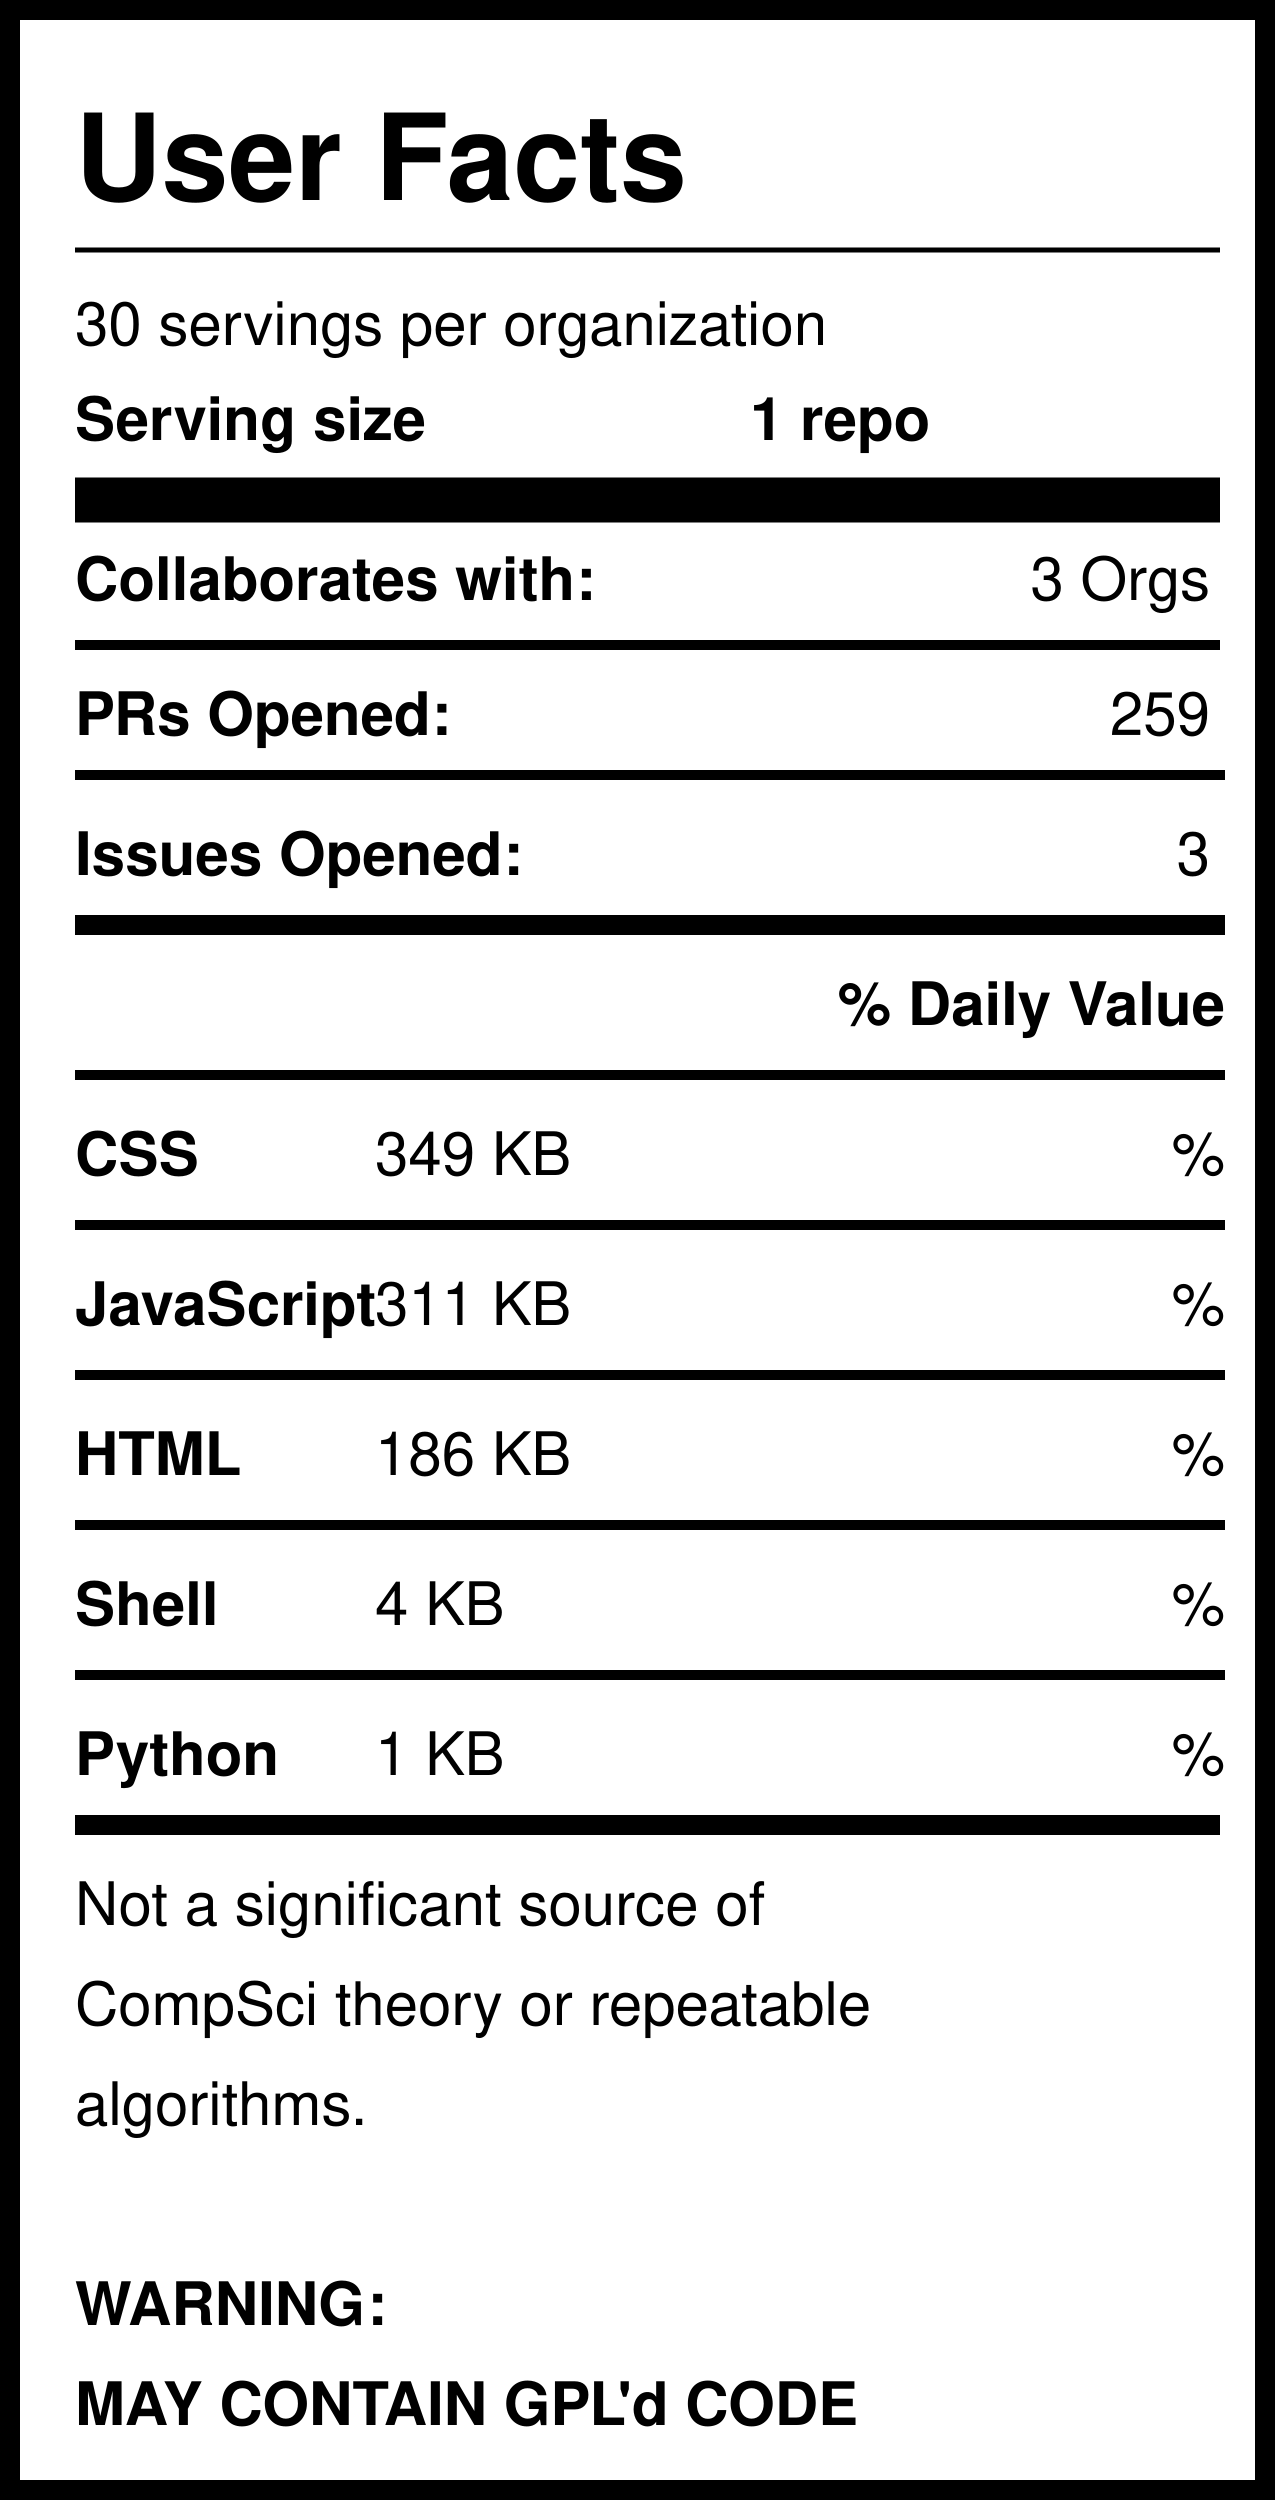
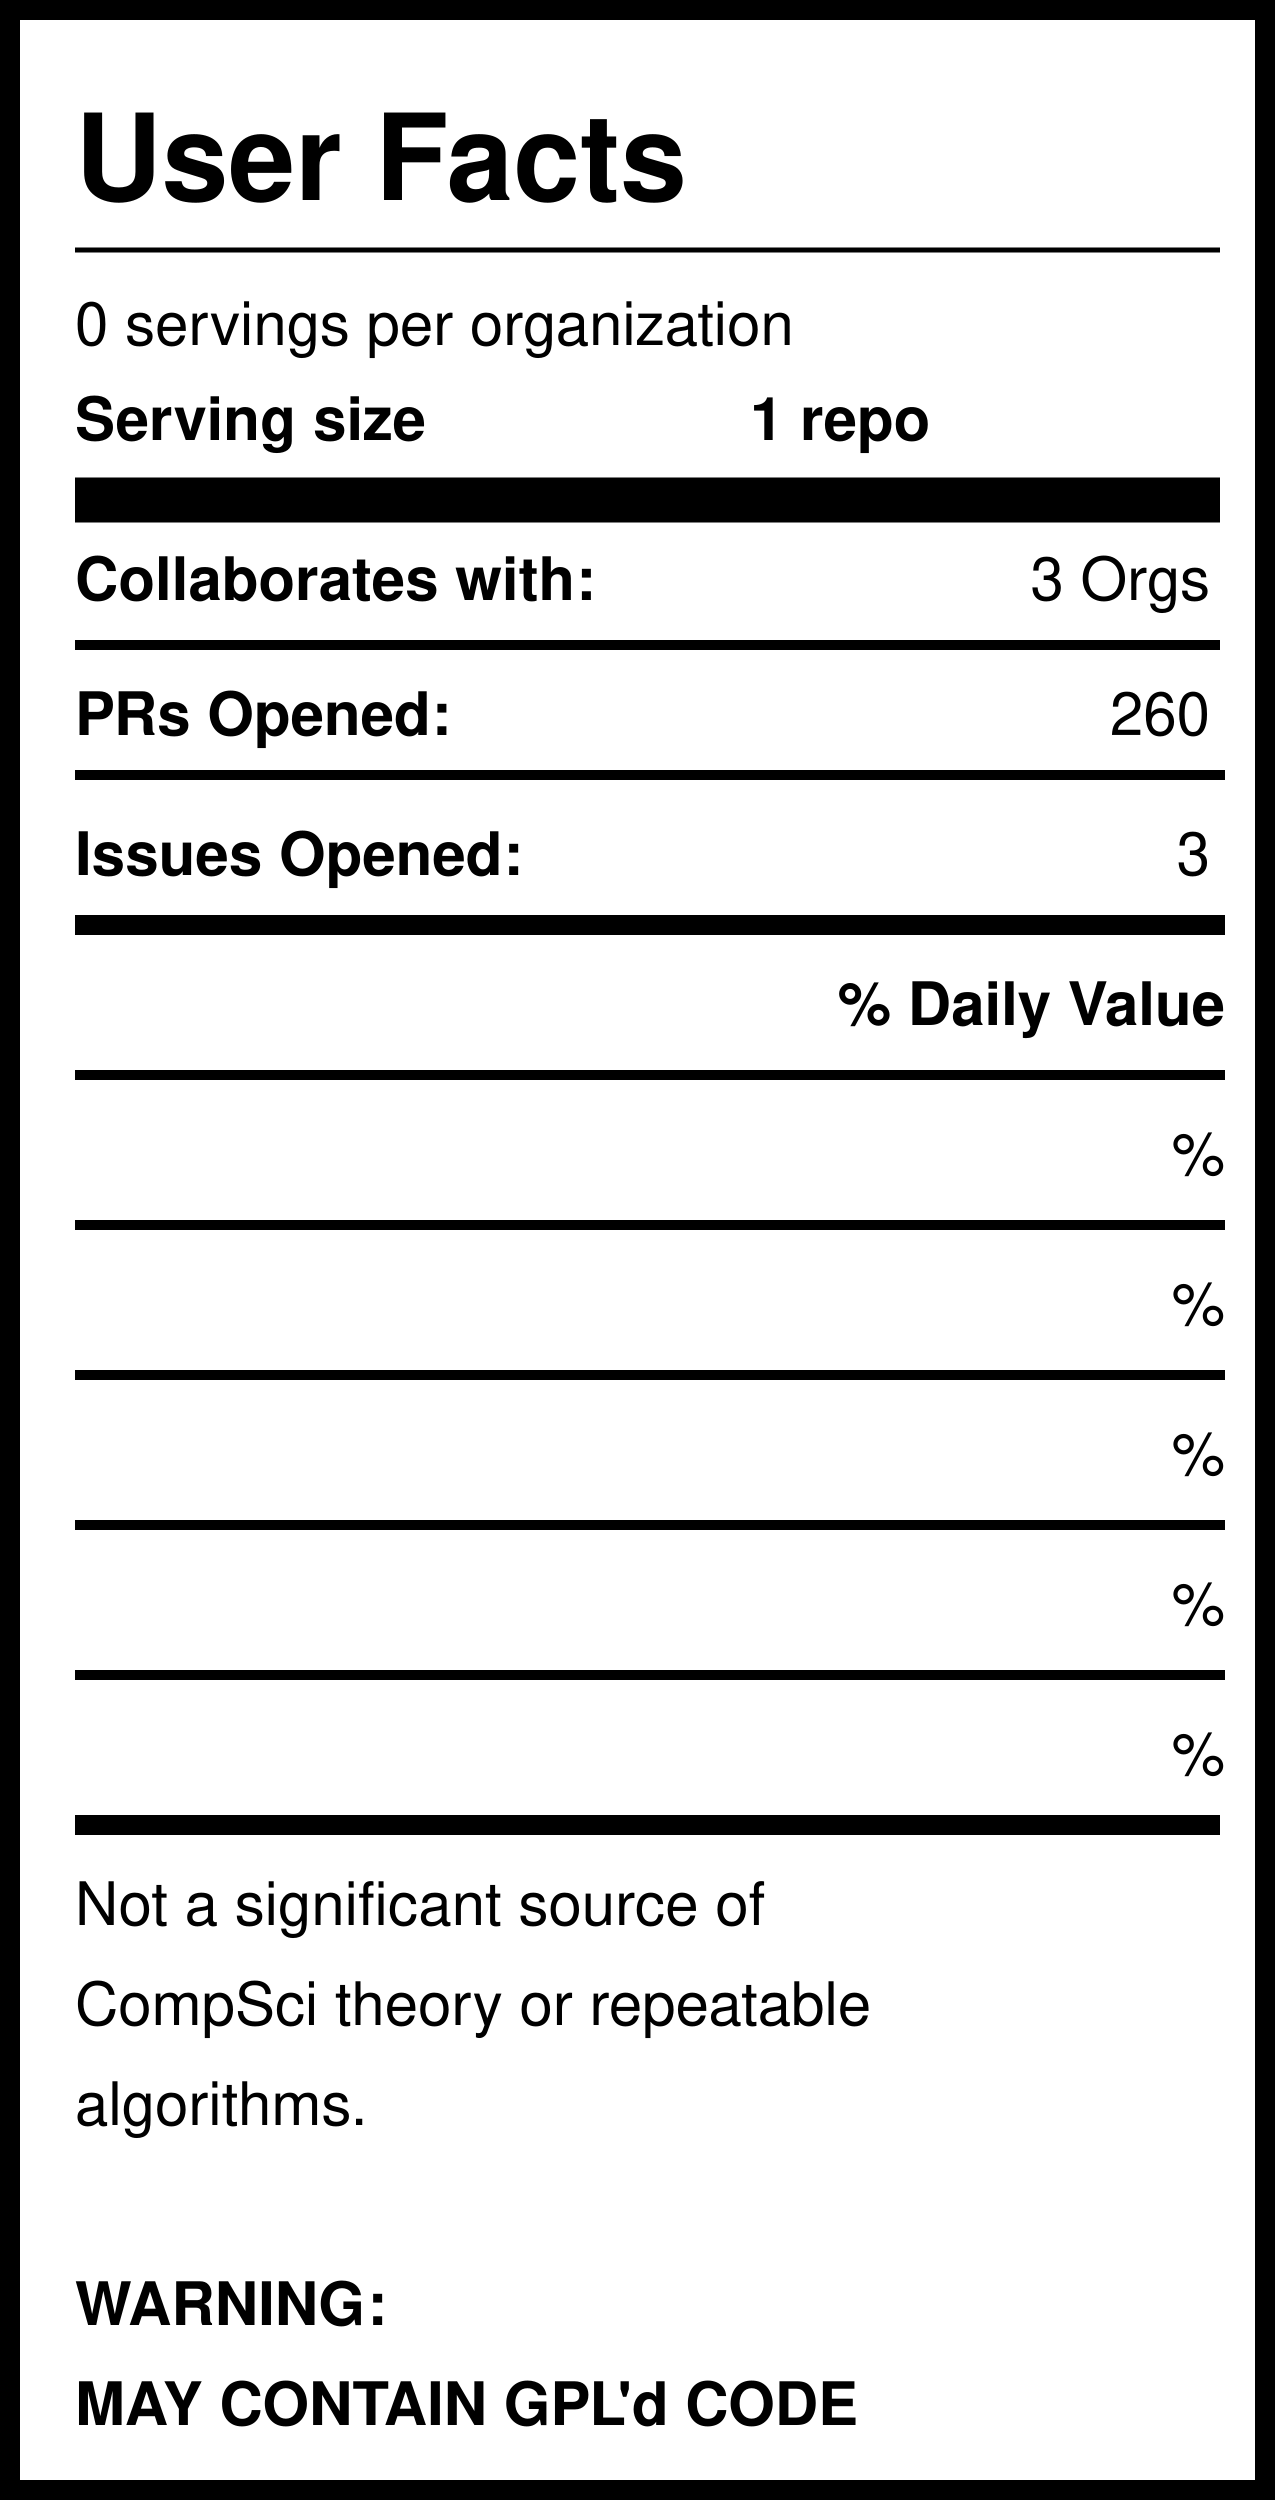
<svg xmlns="http://www.w3.org/2000/svg" version="1.1" width="255" height="500" style="background: white">
  <svg width="255" height="500">
    <rect width="255" height="500" style="fill:rgb(255,255,255);stroke-width:8;stroke:rgb(0,0,0)" />
    <text x="15" y="40" font-family="Helvetica" font-weight="bold" font-size="2em">User Facts</text>
    <line x1="15" y1="50" x2="244" y2="50" style="stroke:rgb(0,0,0);stroke-width:1" />
-     <text x="15" y="69" font-family="Helvetica" lengthAdjust="spacingAndGlyphs">30 servings per organization</text>
+     <text x="15" y="69" font-family="Helvetica" lengthAdjust="spacingAndGlyphs">0 servings per organization</text>
    <text x="15" y="88" font-family="Helvetica" font-weight="bold" lengthAdjust="spacingAndGlyphs">Serving size</text>
    <text x="150" y="88" font-family="Helvetica" font-weight="bold" lengthAdjust="spacingAndGlyphs">1 repo</text>
    <line x1="15" y1="100" x2="244" y2="100" style="stroke:rgb(0,0,0);stroke-width:9" />
    <text x="15" y="120" font-family="Helvetica" font-weight="bold" lengthAdjust="spacingAndGlyphs">Collaborates with:</text>
    <text x="242" y="120" font-family="Helvetica" text-anchor="end" lengthAdjust="spacingAndGlyphs">3 Orgs</text>
    <line x1="15" y1="129" x2="244" y2="129" style="stroke:rgb(0,0,0);stroke-width:2" />
    <text x="15" y="147" font-family="Helvetica" font-weight="bold" lengthAdjust="spacingAndGlyphs">PRs Opened:</text>
-     <text x="242" y="147" font-family="Helvetica" text-anchor="end" lengthAdjust="spacingAndGlyphs">259</text>
+     <text x="242" y="147" font-family="Helvetica" text-anchor="end" lengthAdjust="spacingAndGlyphs">260</text>
    <text x="15" y="175" font-family="Helvetica" font-weight="bold" lengthAdjust="spacingAndGlyphs">Issues Opened:</text>
    <text x="242" y="175" font-family="Helvetica" lengthAdjust="spacingAndGlyphs" text-anchor="end">3</text>
    <line x1="15" y1="185" x2="245" y2="185" style="stroke:rgb(0,0,0);stroke-width:4" />
    <line x1="15" y1="155" x2="245" y2="155" style="stroke:rgb(0,0,0);stroke-width:2" />
    <text x="245" y="205" font-family="Helvetica" font-weight="bold" text-anchor="end" lengthAdjust="spacingAndGlyphs">% Daily Value</text>
    <line x1="15" y1="215" x2="245" y2="215" style="stroke:rgb(0,0,0);stroke-width:2" />
-     <text x="15" y="235" font-family="Helvetica" font-weight="bold" lengthAdjust="spacingAndGlyphs">CSS</text>
-     <text x="75" y="235" font-family="Helvetica" lengthAdjust="spacingAndGlyphs">349 KB</text>
+     <text x="15" y="235" font-family="Helvetica" font-weight="bold" lengthAdjust="spacingAndGlyphs" />
+     <text x="75" y="235" font-family="Helvetica" lengthAdjust="spacingAndGlyphs" />
    <text x="245" y="235" font-family="Helvetica" lengthAdjust="spacingAndGlyphs" text-anchor="end">%</text>
    <line x1="15" y1="245" x2="245" y2="245" style="stroke:rgb(0,0,0);stroke-width:2" />
-     <text x="15" y="265" font-family="Helvetica" font-weight="bold" lengthAdjust="spacingAndGlyphs">JavaScript</text>
-     <text x="75" y="265" font-family="Helvetica" lengthAdjust="spacingAndGlyphs">311 KB</text>
+     <text x="15" y="265" font-family="Helvetica" font-weight="bold" lengthAdjust="spacingAndGlyphs" />
+     <text x="75" y="265" font-family="Helvetica" lengthAdjust="spacingAndGlyphs" />
    <text x="245" y="265" font-family="Helvetica" lengthAdjust="spacingAndGlyphs" text-anchor="end">%</text>
    <line x1="15" y1="275" x2="245" y2="275" style="stroke:rgb(0,0,0);stroke-width:2" />
-     <text x="15" y="295" font-family="Helvetica" font-weight="bold" lengthAdjust="spacingAndGlyphs">HTML</text>
-     <text x="75" y="295" font-family="Helvetica" lengthAdjust="spacingAndGlyphs">186 KB</text>
+     <text x="15" y="295" font-family="Helvetica" font-weight="bold" lengthAdjust="spacingAndGlyphs" />
+     <text x="75" y="295" font-family="Helvetica" lengthAdjust="spacingAndGlyphs" />
    <text x="245" y="295" font-family="Helvetica" lengthAdjust="spacingAndGlyphs" text-anchor="end">%</text>
    <line x1="15" y1="305" x2="245" y2="305" style="stroke:rgb(0,0,0);stroke-width:2" />
-     <text x="15" y="325" font-family="Helvetica" font-weight="bold" lengthAdjust="spacingAndGlyphs">Shell</text>
-     <text x="75" y="325" font-family="Helvetica" lengthAdjust="spacingAndGlyphs">4 KB</text>
+     <text x="15" y="325" font-family="Helvetica" font-weight="bold" lengthAdjust="spacingAndGlyphs" />
+     <text x="75" y="325" font-family="Helvetica" lengthAdjust="spacingAndGlyphs" />
    <text x="245" y="325" font-family="Helvetica" lengthAdjust="spacingAndGlyphs" text-anchor="end">%</text>
    <line x1="15" y1="335" x2="245" y2="335" style="stroke:rgb(0,0,0);stroke-width:2" />
-     <text x="15" y="355" font-family="Helvetica" font-weight="bold" lengthAdjust="spacingAndGlyphs">Python</text>
-     <text x="75" y="355" font-family="Helvetica" lengthAdjust="spacingAndGlyphs">1 KB</text>
+     <text x="15" y="355" font-family="Helvetica" font-weight="bold" lengthAdjust="spacingAndGlyphs" />
+     <text x="75" y="355" font-family="Helvetica" lengthAdjust="spacingAndGlyphs" />
    <text x="245" y="355" font-family="Helvetica" lengthAdjust="spacingAndGlyphs" text-anchor="end">%</text>
    <line x1="15" y1="365" x2="244" y2="365" style="stroke:rgb(0,0,0);stroke-width:4" />
    <text id="Warning1" x="15" y="385" font-family="Helvetica" lengthAdjust="spacingAndGlyphs">Not a significant source of </text>
    <text id="Warning2" x="15" y="405" font-family="Helvetica" lengthAdjust="spacingAndGlyphs">CompSci theory or repeatable</text>
    <text id="Warning3" x="15" y="425" font-family="Helvetica" lengthAdjust="spacingAndGlyphs">algorithms. </text>
    <text id="GPL1" x="15" y="465" font-family="Helvetica" font-weight="bold" lengthAdjust="spacingAndGlyphs">WARNING:</text>
    <text id="GPL2" x="15" y="485" font-family="Helvetica" font-weight="bold" lengthAdjust="spacingAndGlyphs">MAY CONTAIN GPL'd CODE</text>
  </svg>
</svg>
